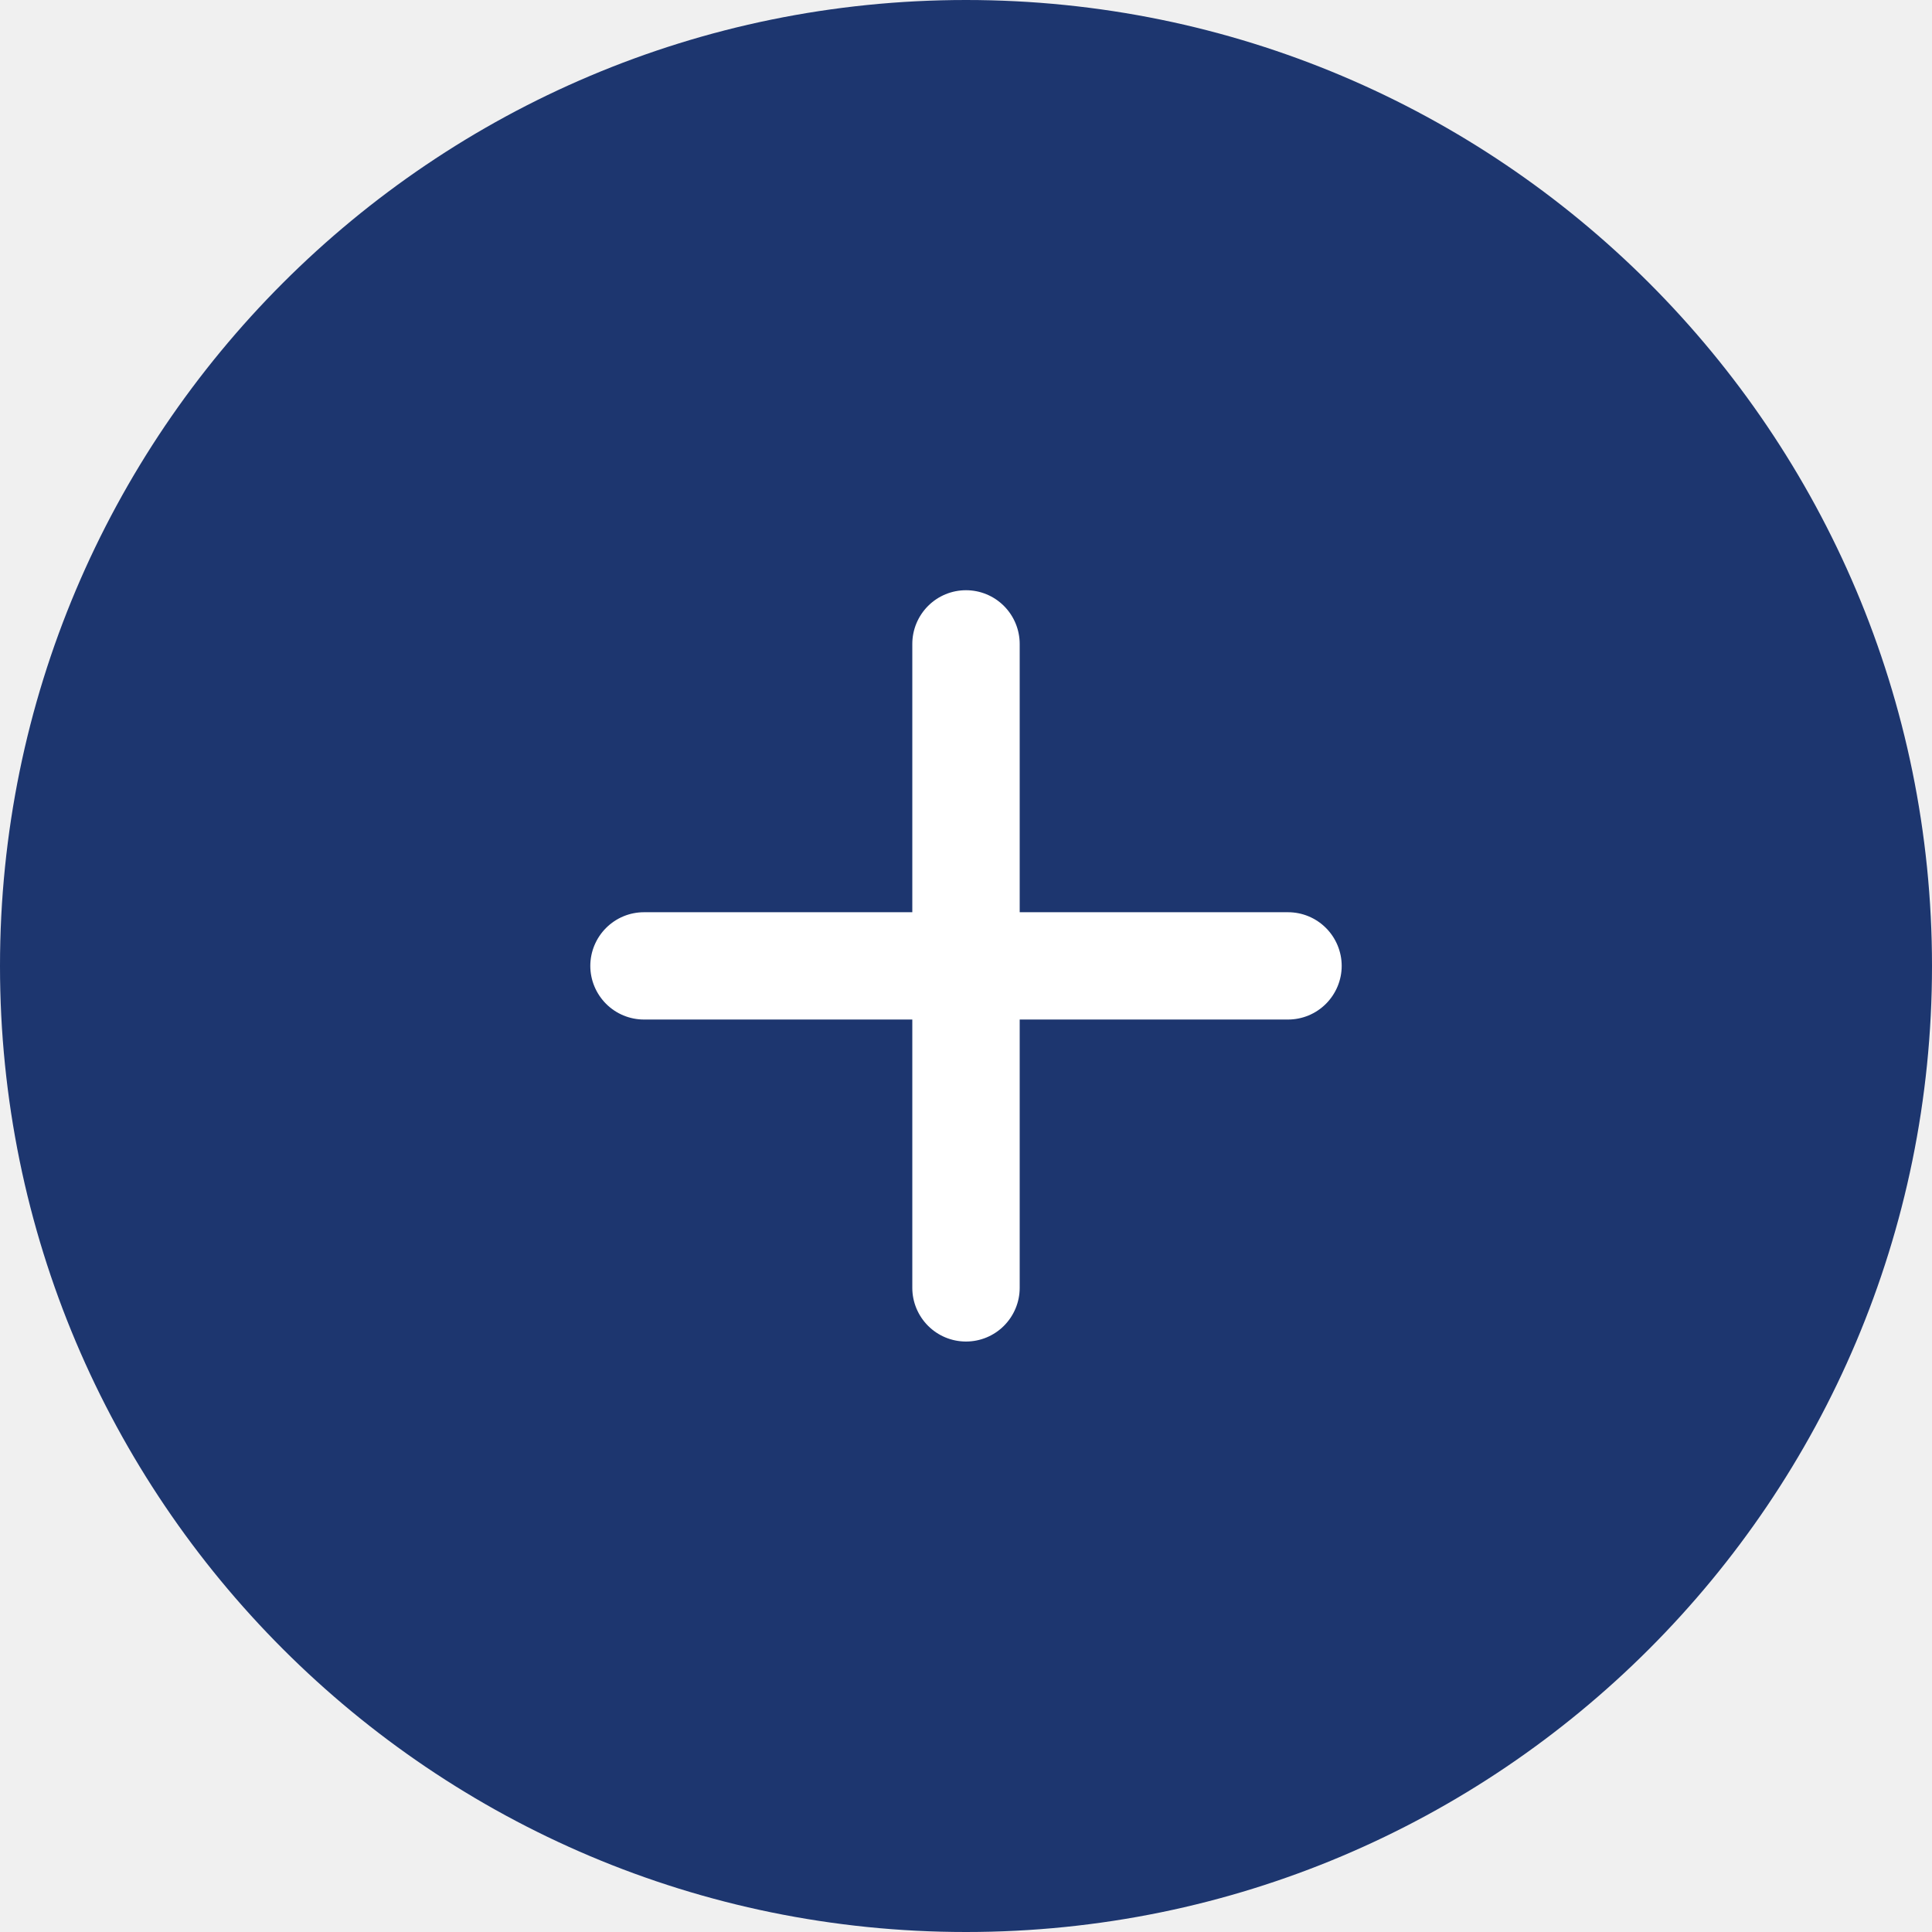
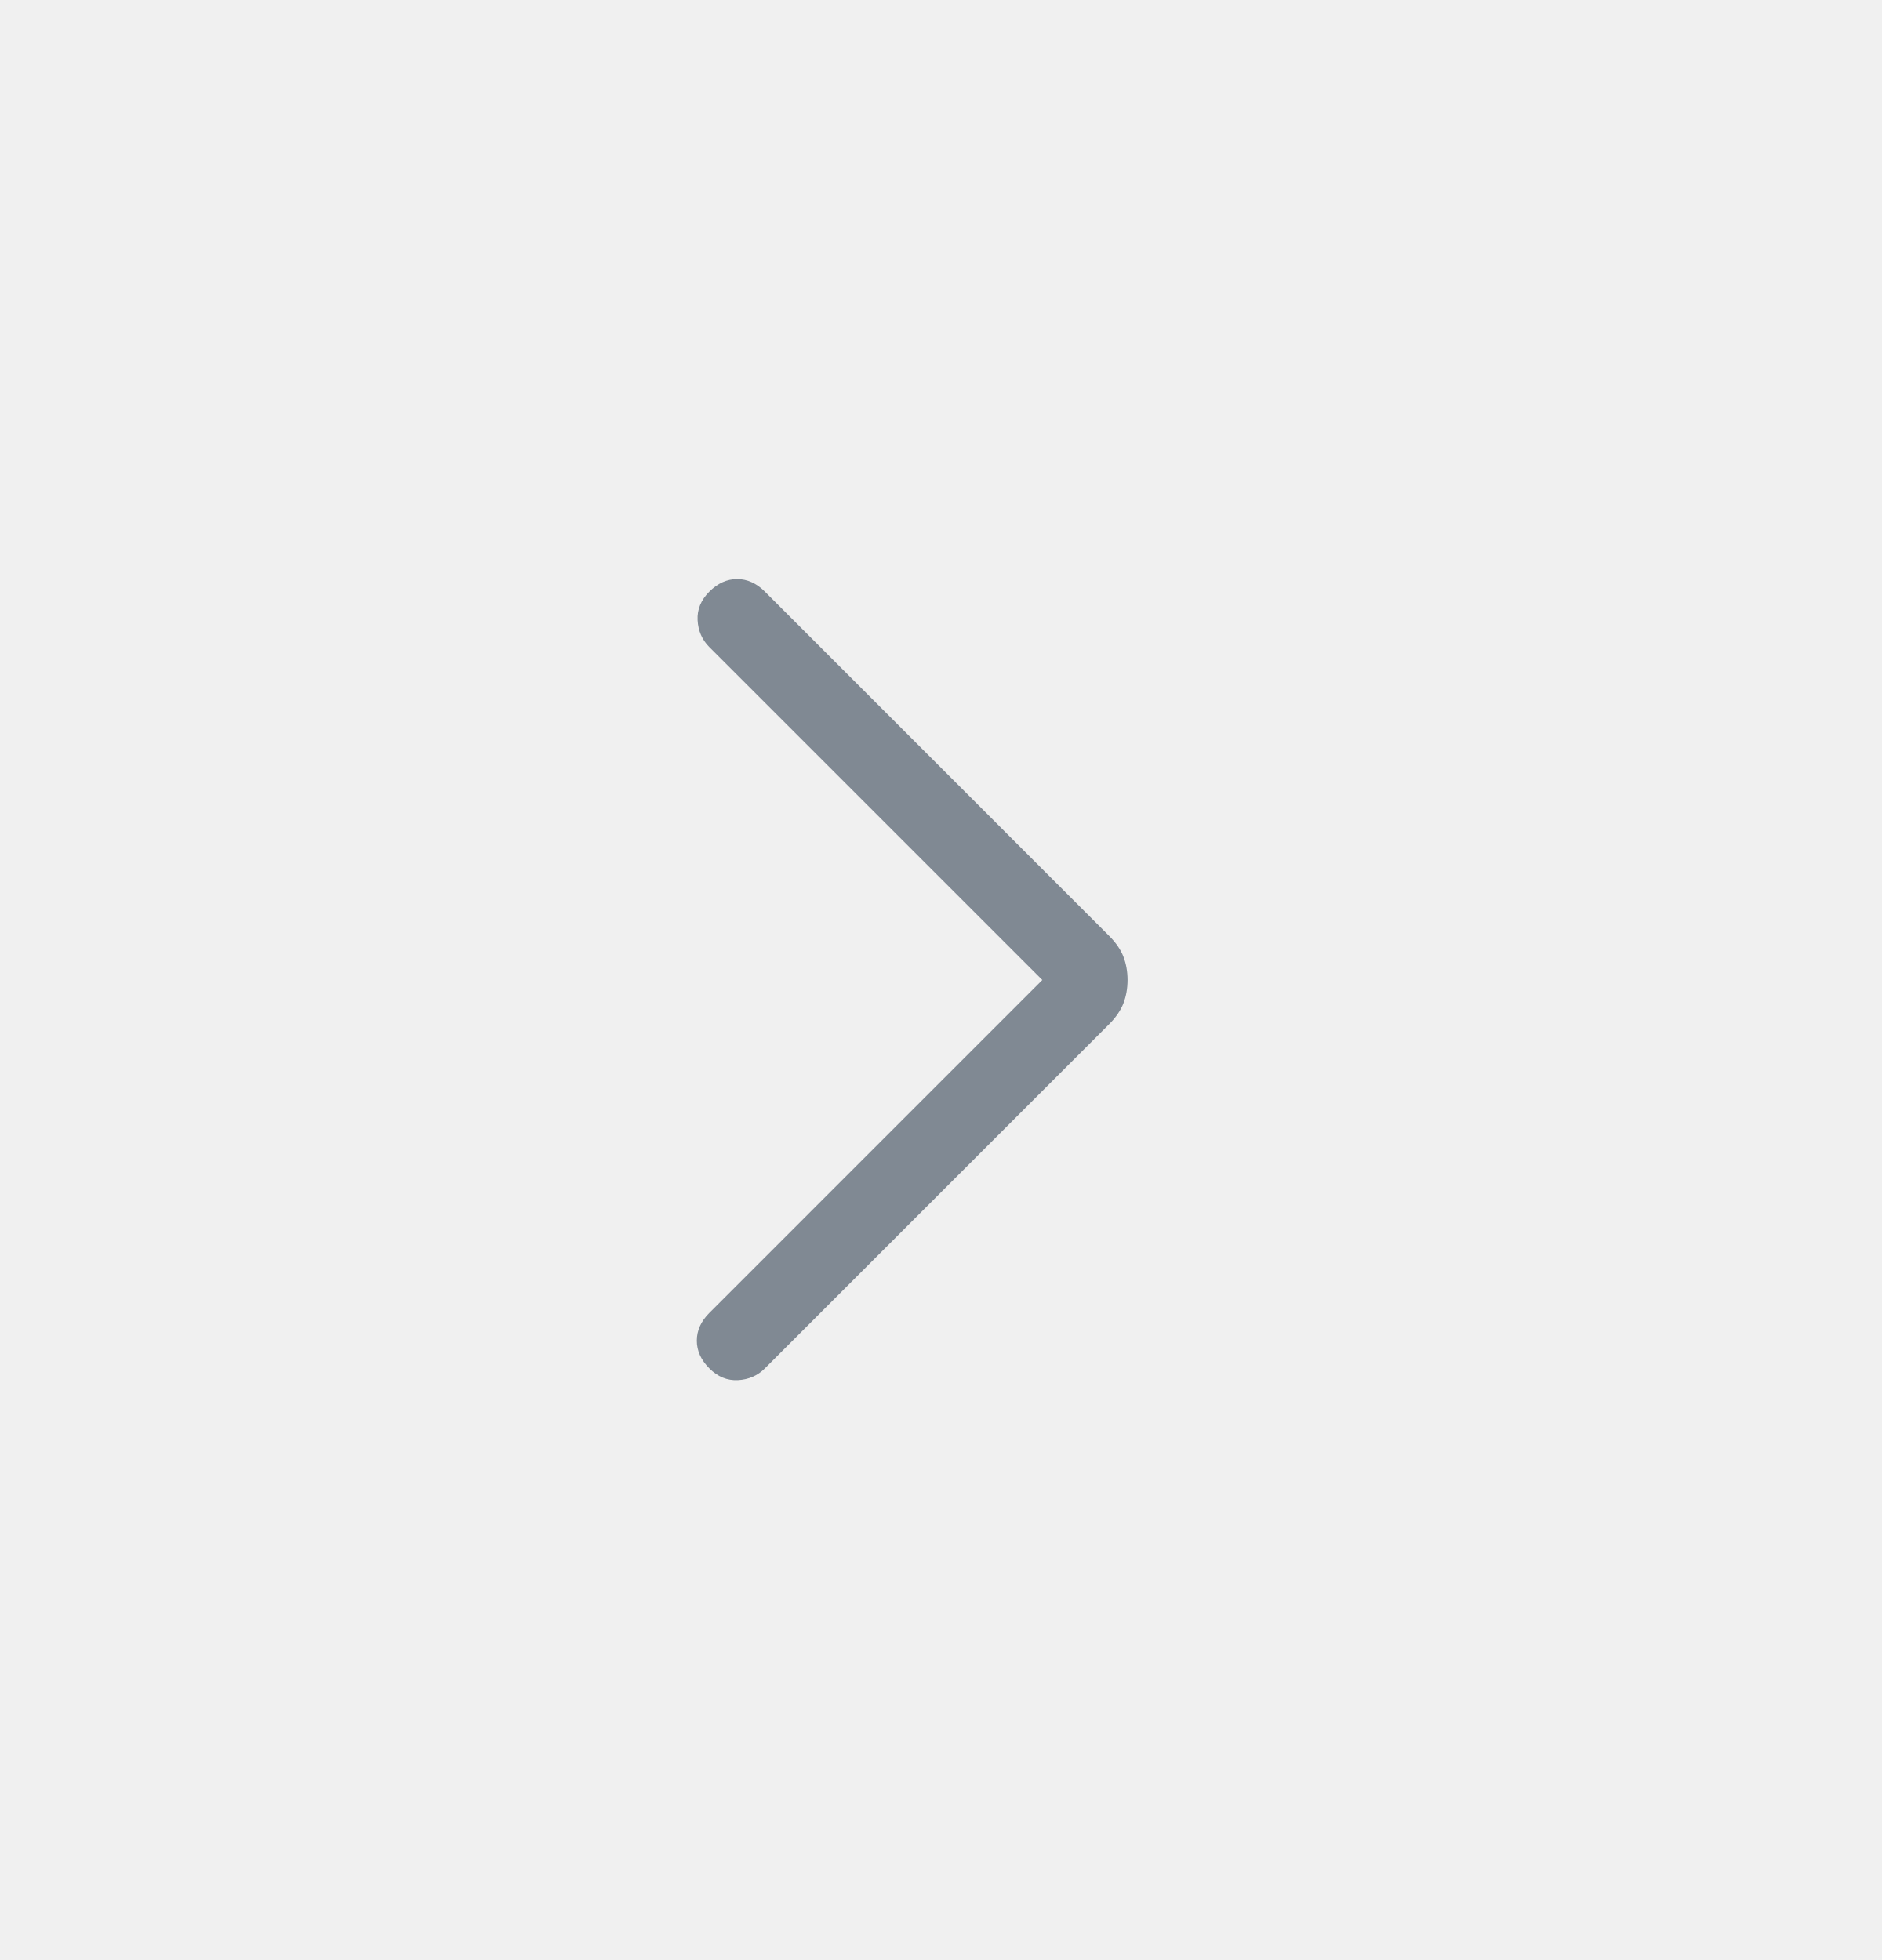
- <svg xmlns="http://www.w3.org/2000/svg" width="24" height="24" viewBox="0 0 24 24" fill="none">
-   <circle cx="12" cy="12" r="12" fill="#1D366F" />
-   <path d="M16 12.665H12.667V15.999C12.667 16.175 12.596 16.345 12.471 16.47C12.346 16.595 12.177 16.665 12 16.665C11.823 16.665 11.654 16.595 11.529 16.47C11.404 16.345 11.333 16.175 11.333 15.999V12.665H8C7.823 12.665 7.654 12.595 7.529 12.47C7.404 12.345 7.333 12.175 7.333 11.999C7.333 11.822 7.404 11.652 7.529 11.527C7.654 11.402 7.823 11.332 8 11.332H11.333V7.999C11.333 7.822 11.404 7.652 11.529 7.527C11.654 7.402 11.823 7.332 12 7.332C12.177 7.332 12.346 7.402 12.471 7.527C12.596 7.652 12.667 7.822 12.667 7.999V11.332H16C16.177 11.332 16.346 11.402 16.471 11.527C16.596 11.652 16.667 11.822 16.667 11.999C16.667 12.175 16.596 12.345 16.471 12.47C16.346 12.595 16.177 12.665 16 12.665Z" fill="white" />
+ <svg xmlns="http://www.w3.org/2000/svg" width="24" height="25" viewBox="0 0 24 25" fill="none">
+   <path d="M13.292 12.5L9.046 8.254C8.953 8.161 8.903 8.046 8.896 7.91C8.889 7.774 8.939 7.653 9.046 7.546C9.153 7.439 9.271 7.386 9.4 7.386C9.529 7.386 9.647 7.439 9.754 7.546L14.142 11.935C14.229 12.022 14.291 12.111 14.326 12.202C14.361 12.293 14.379 12.393 14.379 12.5C14.379 12.607 14.361 12.707 14.326 12.798C14.291 12.889 14.229 12.979 14.142 13.066L9.754 17.454C9.661 17.547 9.546 17.597 9.41 17.604C9.274 17.611 9.153 17.561 9.046 17.454C8.939 17.347 8.886 17.229 8.886 17.1C8.886 16.971 8.939 16.853 9.046 16.746L13.292 12.5Z" fill="#808993" />
</svg>
